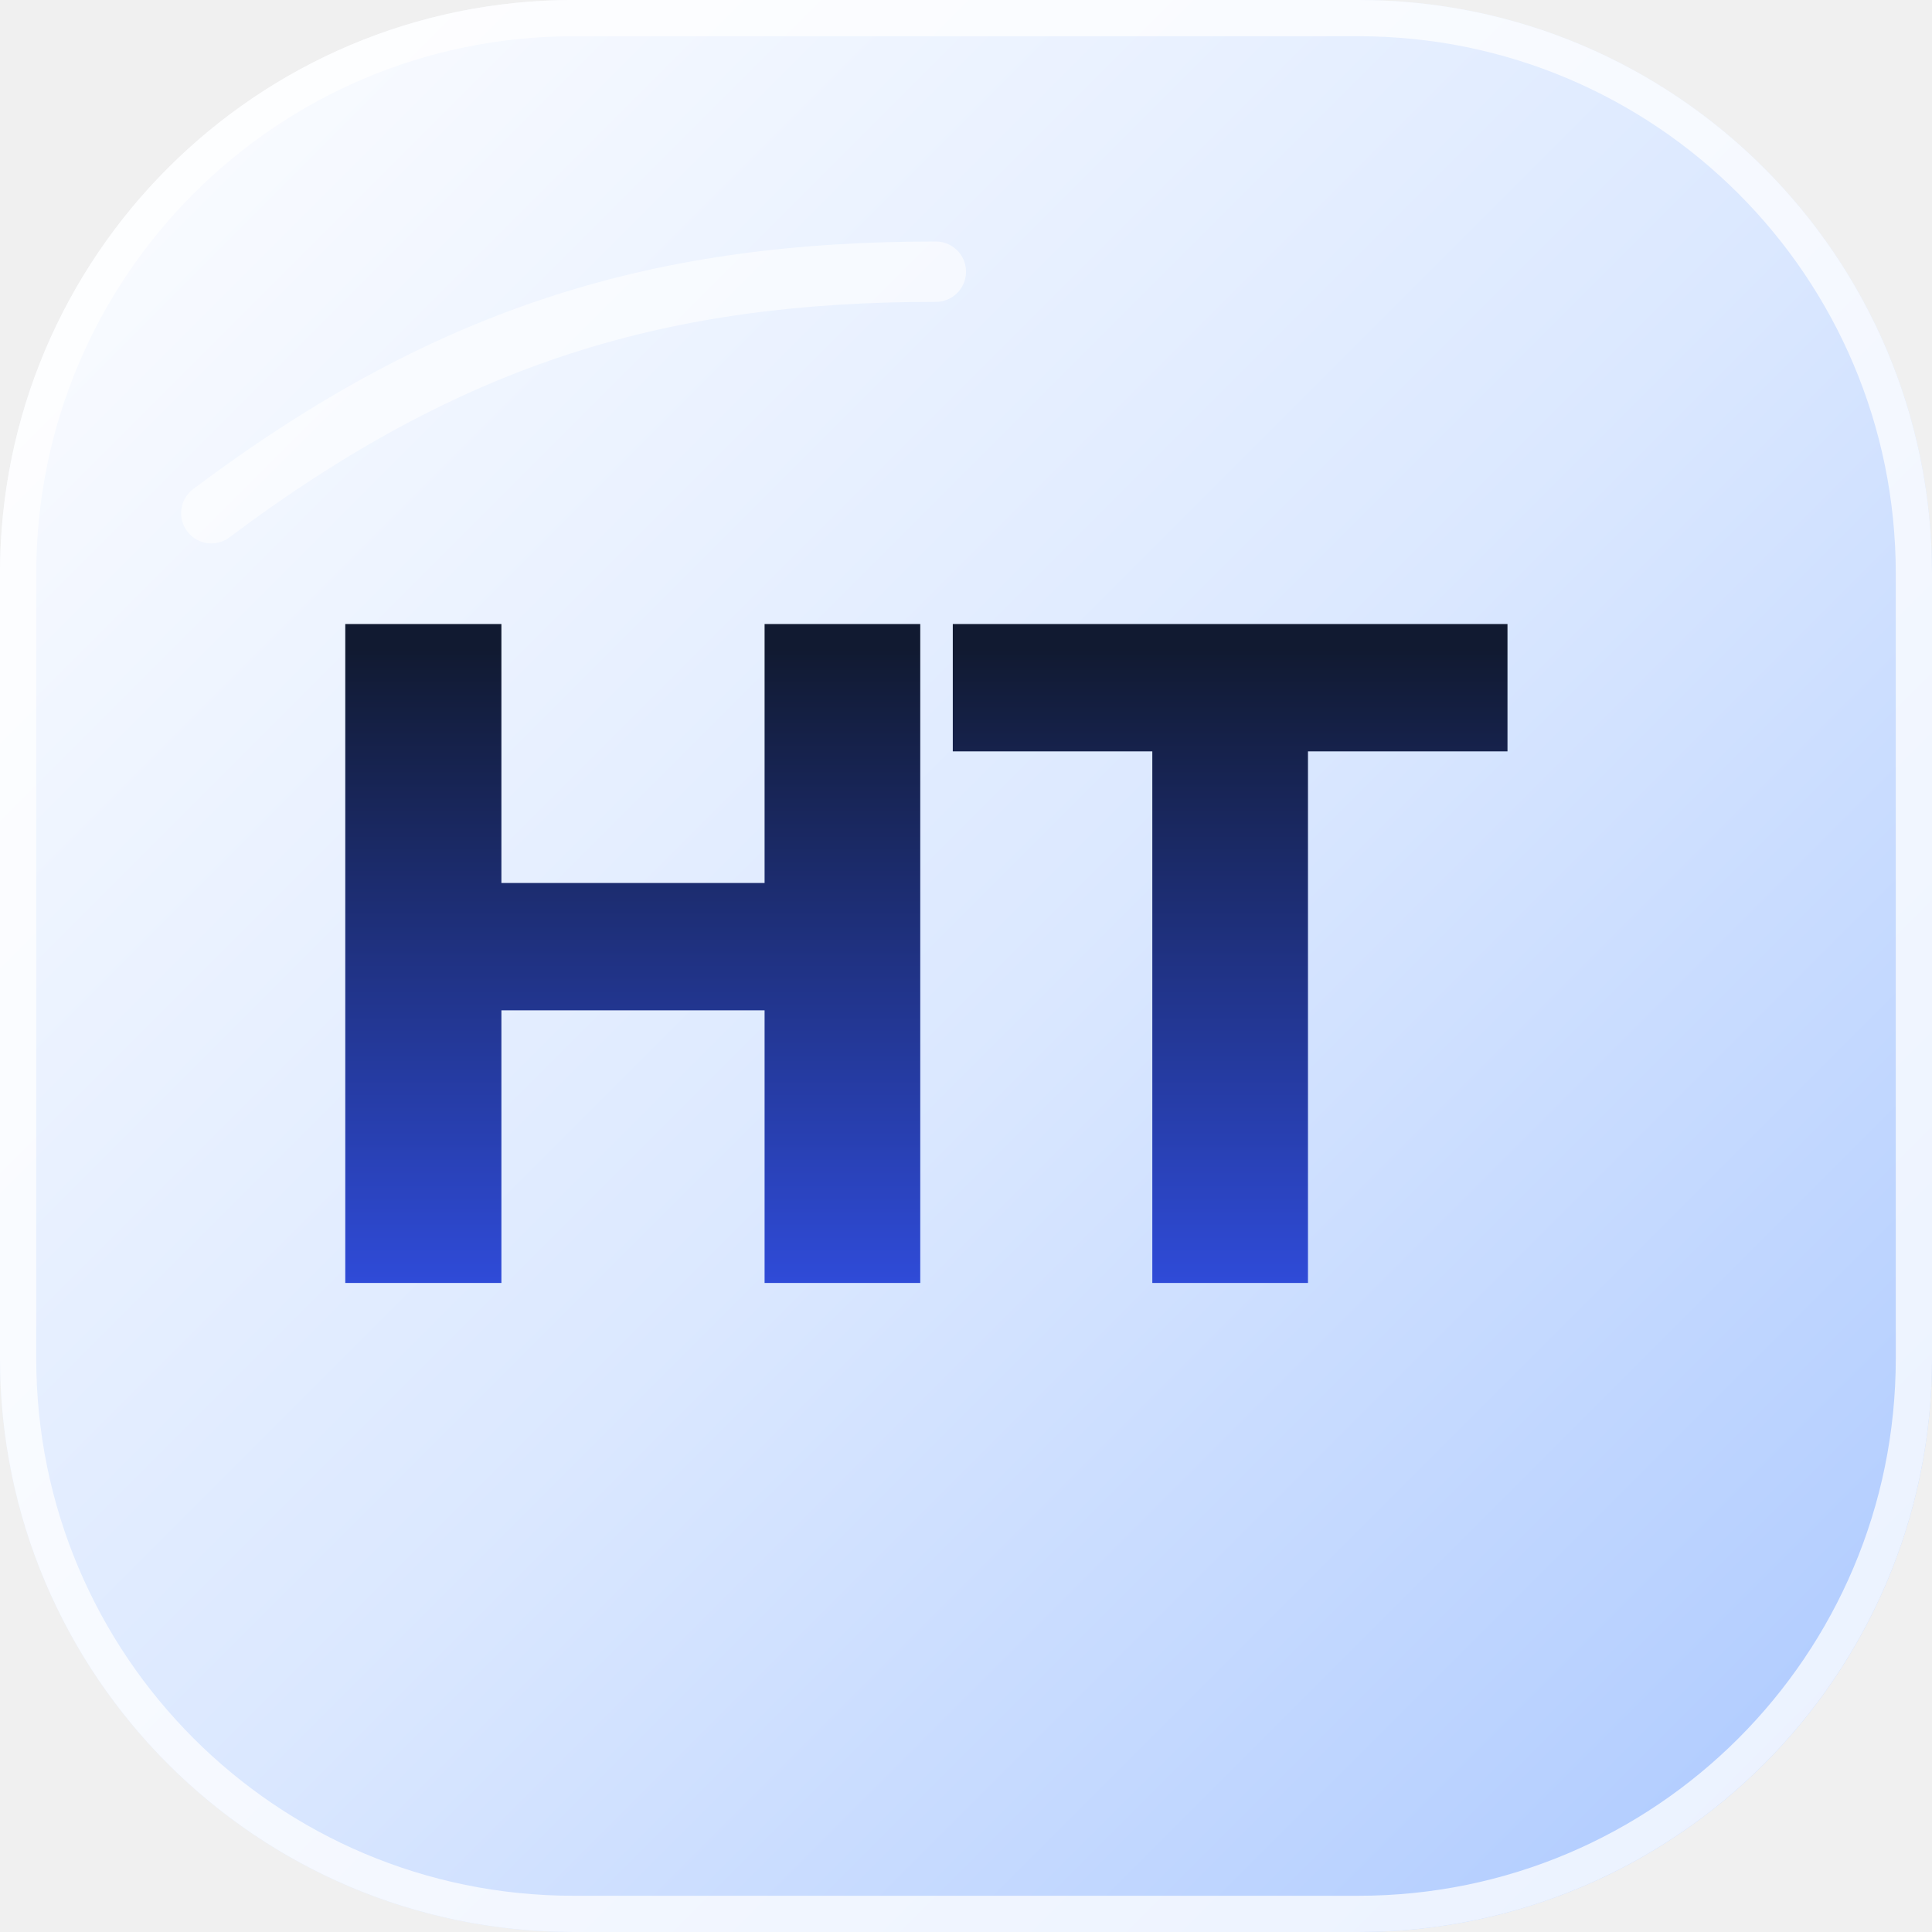
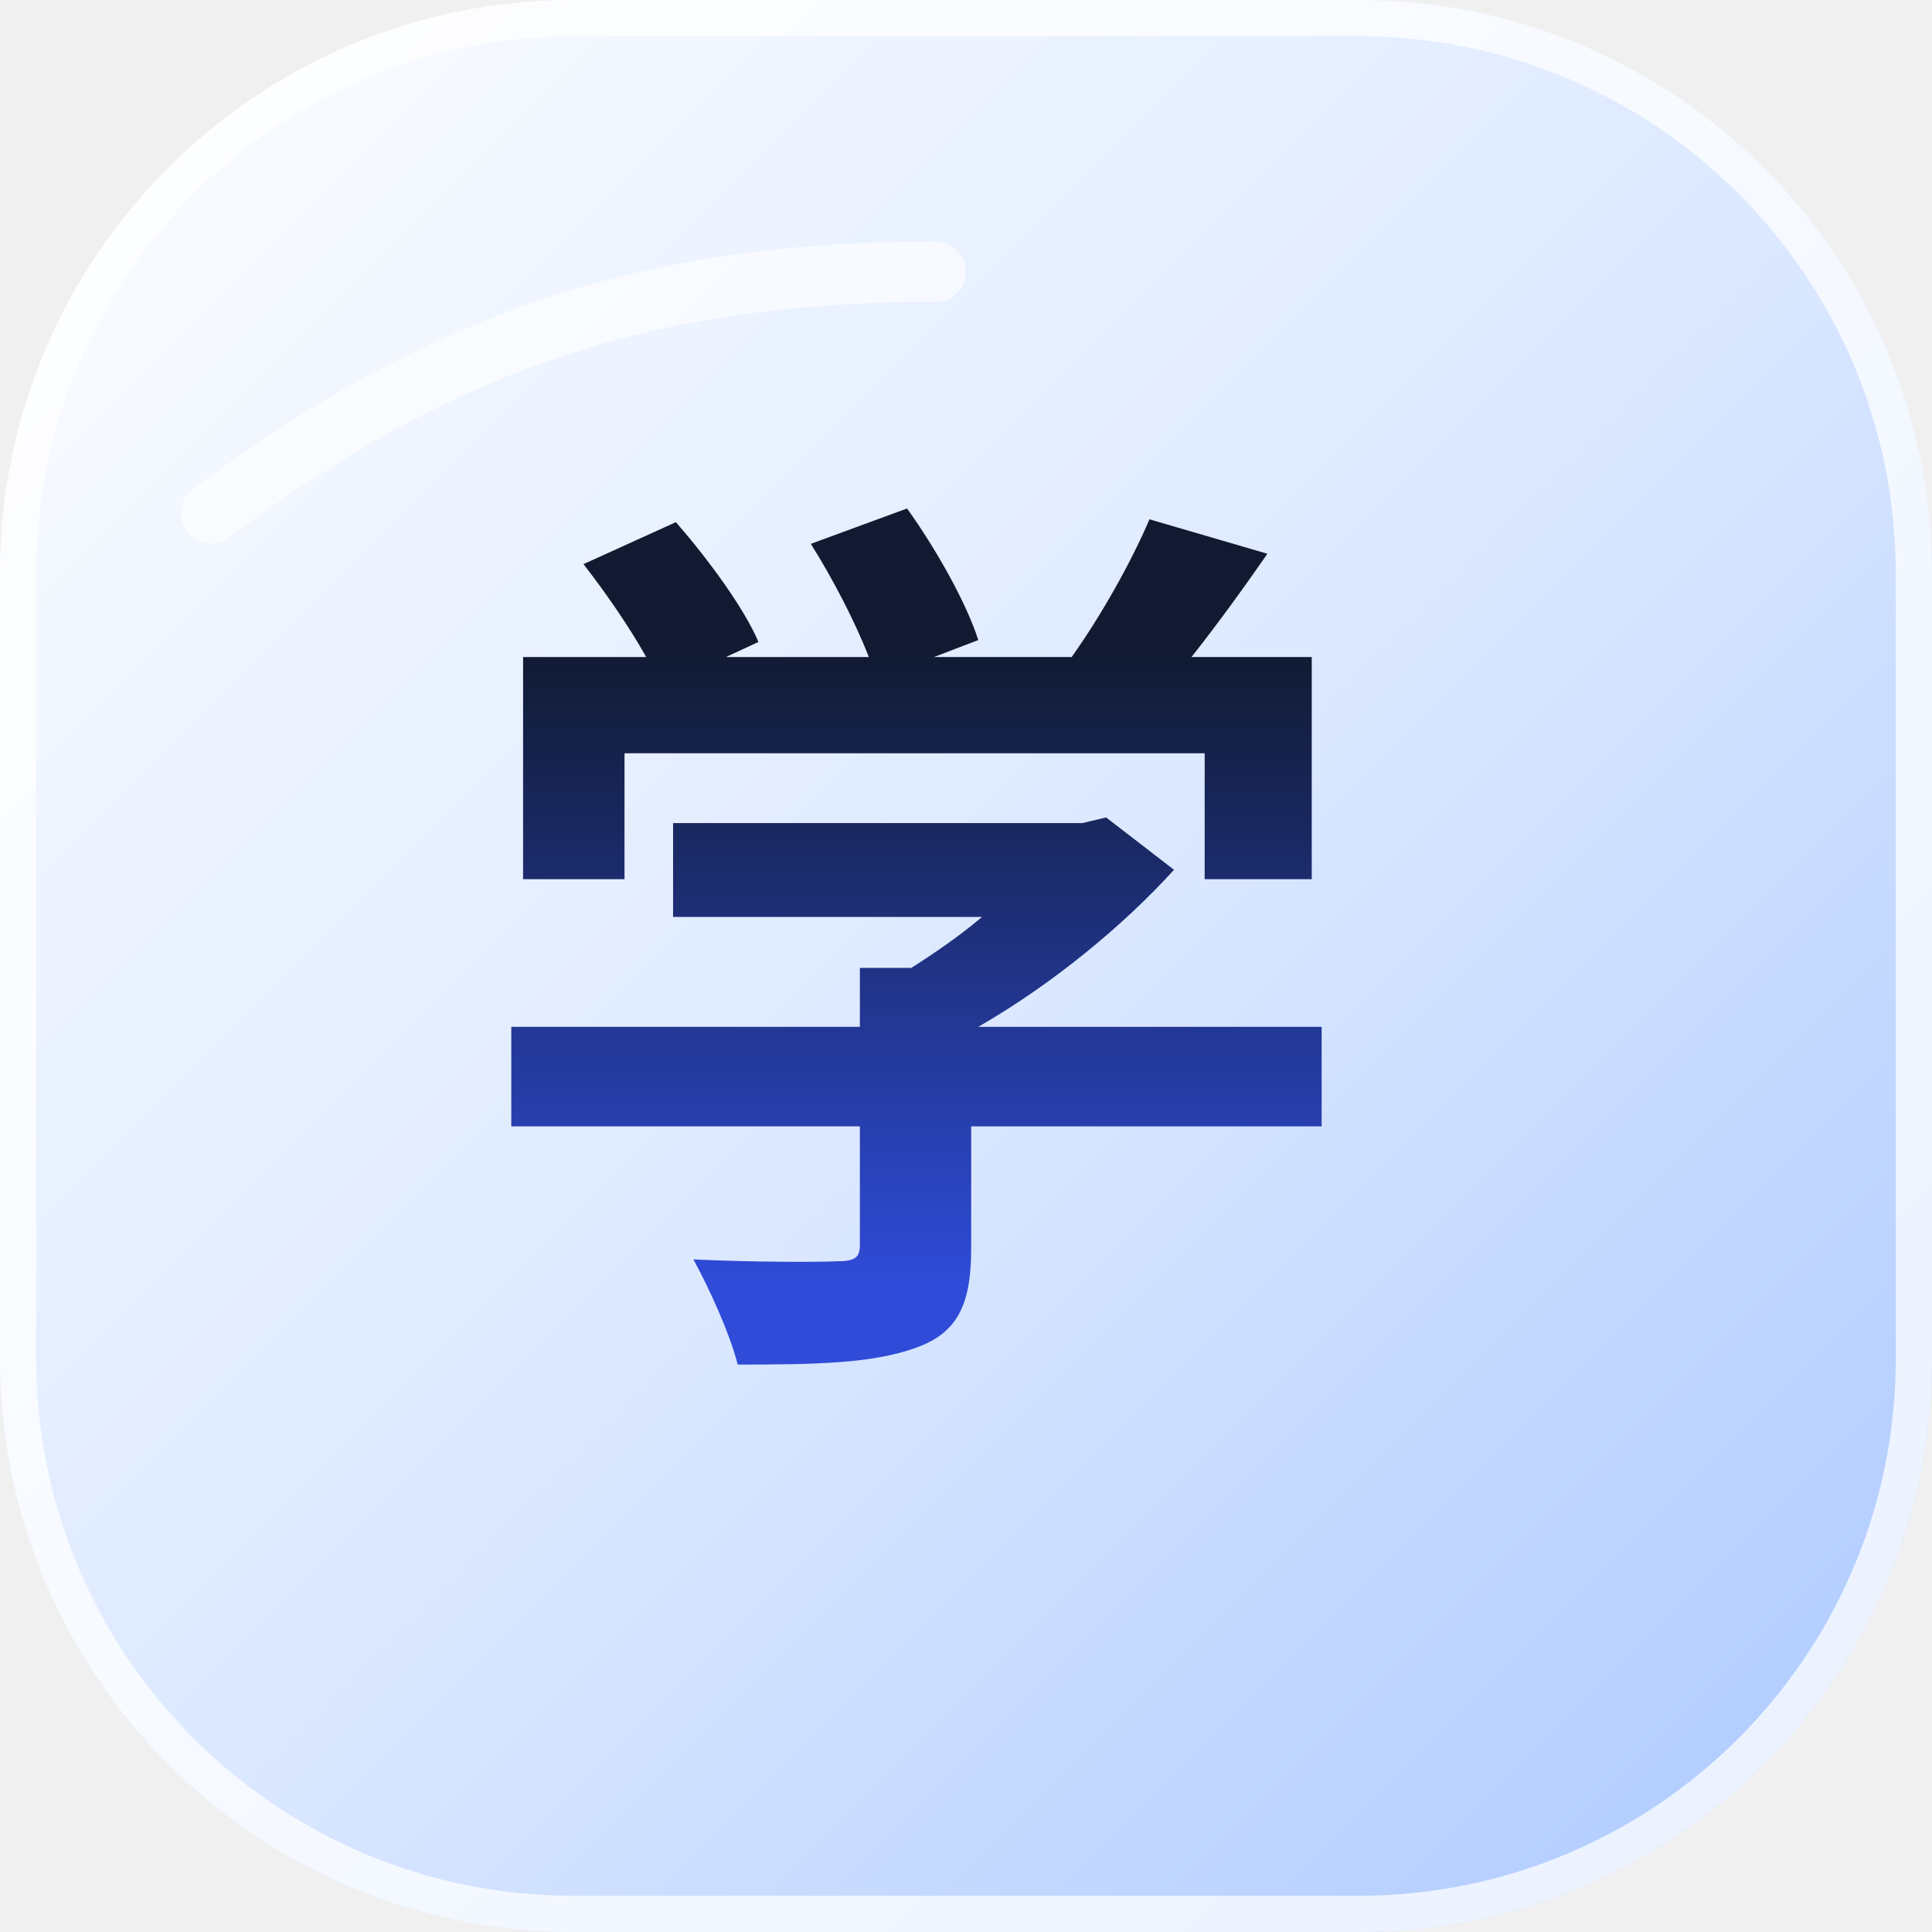
<svg xmlns="http://www.w3.org/2000/svg" viewBox="0 0 64 64">
  <defs>
    <linearGradient id="bg" x1="0" y1="0" x2="1" y2="1">
      <stop offset="0" stop-color="#ffffff" />
      <stop offset="0.52" stop-color="#dbe8ff" />
      <stop offset="1" stop-color="#a9c7ff" />
    </linearGradient>
    <linearGradient id="ink" gradientUnits="userSpaceOnUse" x1="30.313" y1="21.5" x2="30.313" y2="42.5">
      <stop offset="0" stop-color="#111a31" />
      <stop offset="1" stop-color="#2f4bd8" />
    </linearGradient>
  </defs>
  <rect width="64" height="64" rx="19" fill="url(#bg)" />
  <rect x="0.6" y="0.6" width="62.8" height="62.8" rx="18.4" fill="none" stroke="#ffffff" stroke-opacity="0.75" stroke-width="1.2" />
  <path d="M7 17c8-6 15-8 24-8" fill="none" stroke="#ffffff" stroke-width="2" stroke-linecap="round" opacity="0.6" />
-   <text x="30.313" y="42.5" text-anchor="middle" textLength="42" lengthAdjust="spacingAndGlyphs" font-family="Inter,Segoe UI,Arial,sans-serif" font-size="30" font-weight="800" letter-spacing="-1.6" fill="url(#ink)">HT</text>
+   <text x="30.313" y="42.5" text-anchor="middle" textLength="42" lengthAdjust="spacingAndGlyphs" font-family="Inter,Segoe UI,Arial,sans-serif" font-size="30" font-weight="800" letter-spacing="-1.6" fill="url(#ink)">学</text>
</svg>
